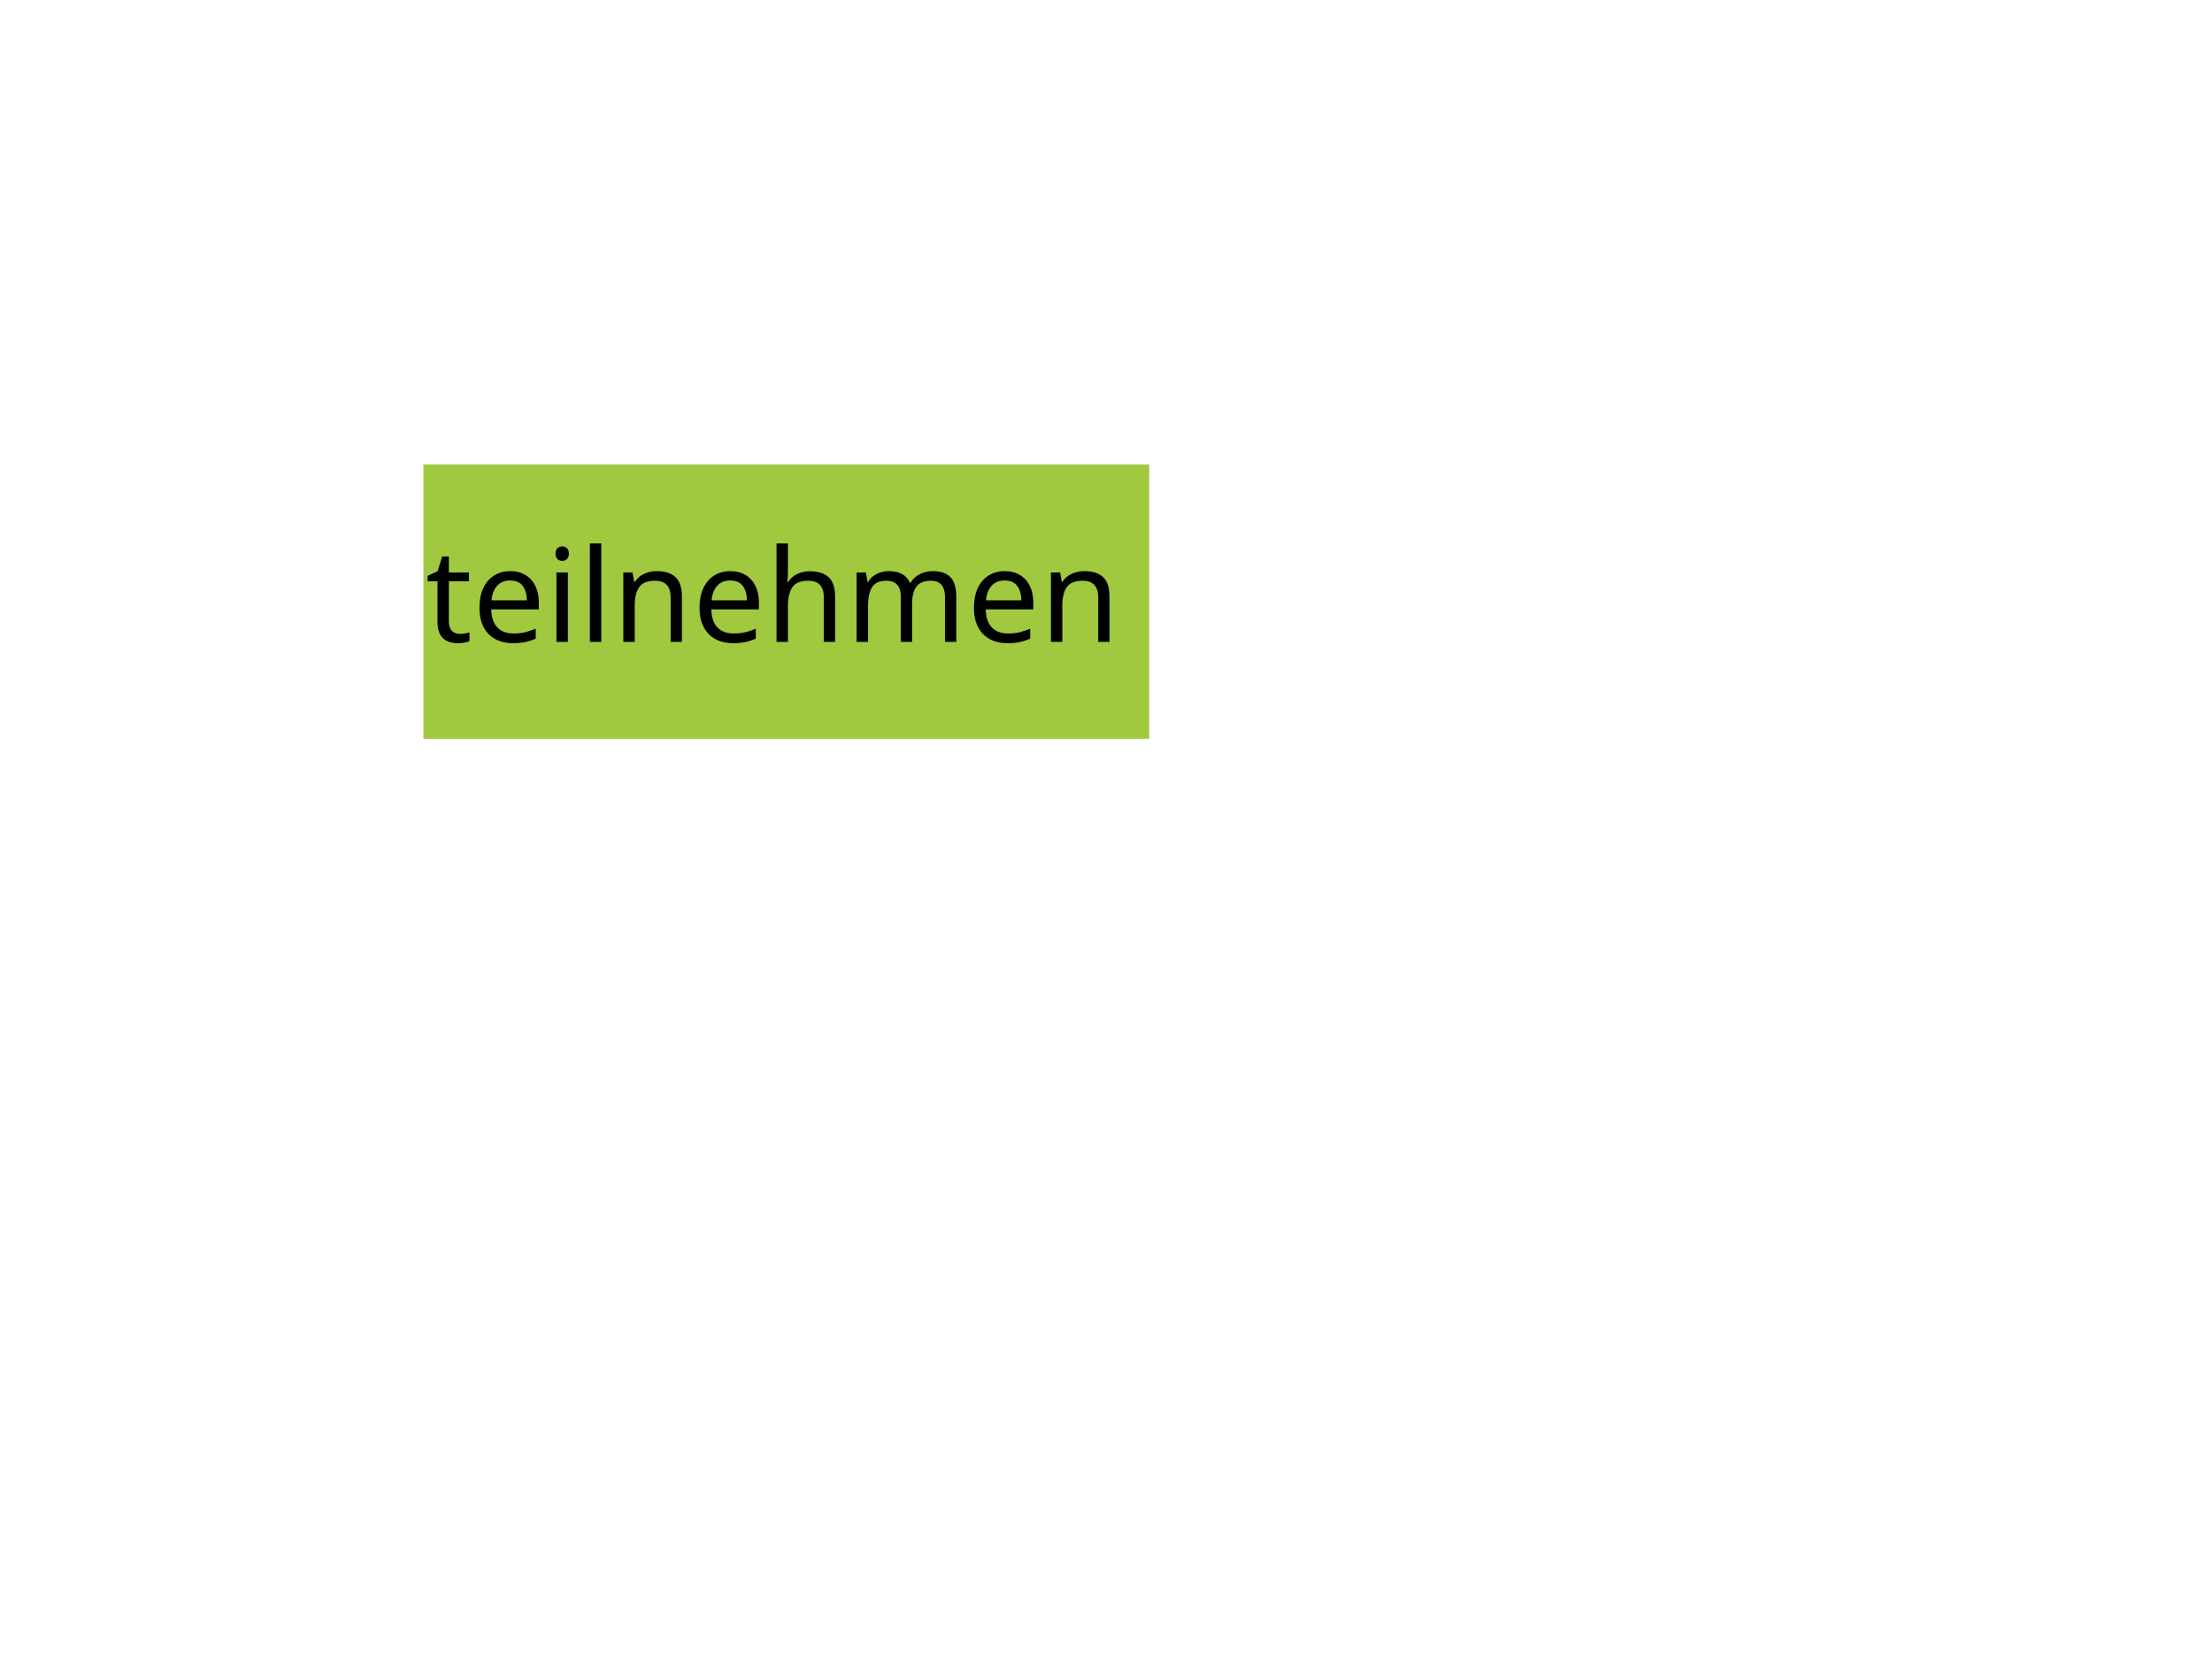
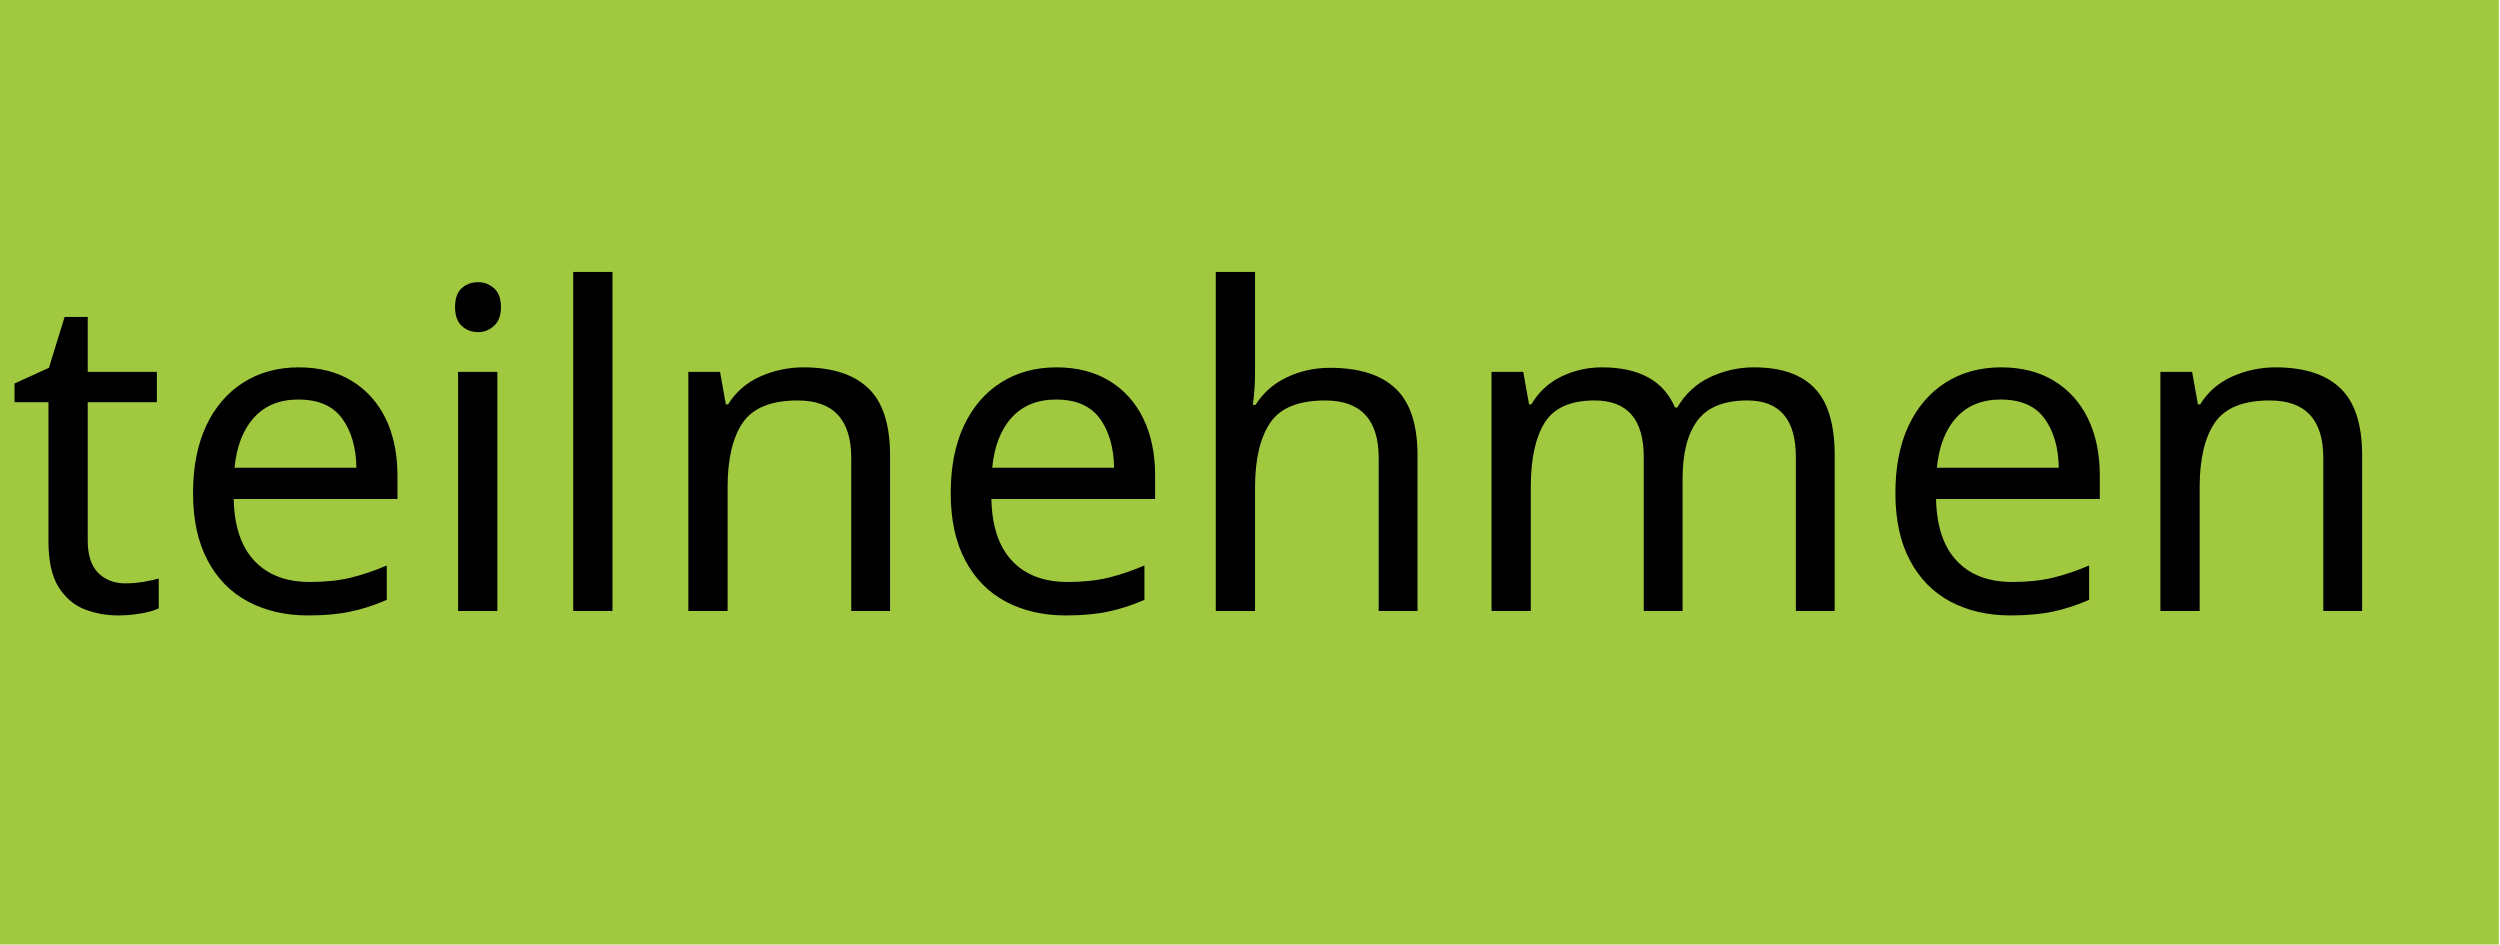
- <svg xmlns="http://www.w3.org/2000/svg" style="isolation:isolate" viewBox="0 0 1024 768" width="1024pt" height="768pt">
-   <defs>
-     <clipPath id="_clipPath_zAtqvDRX2PNl0YITT9oxV3gEVMWpf8qc">
-       <rect width="1024" height="768" />
+ <svg xmlns="http://www.w3.org/2000/svg" id="svg864" version="1.1" height="169.333" width="448.208" viewBox="0 0 336.156 127" style="isolation:isolate">
+   <defs id="defs856">
+     <clipPath id="a">
+       <path id="path853" d="M 0,0 H 1024 V 768 H 0 Z" />
    </clipPath>
  </defs>
-   <g clip-path="url(#_clipPath_zAtqvDRX2PNl0YITT9oxV3gEVMWpf8qc)">
-     <rect x="196" y="215" width="336" height="127" transform="matrix(1,0,0,1,0,0)" fill="rgb(160,201,64)" />
-     <text transform="matrix(1,0,0,1,197,297.16)" style="font-family:'Amiko';font-weight:400;font-size:60px;font-style:normal;fill:#000000;stroke:none;">teilnehmen</text>
+   <g transform="translate(-196,-215)" id="g862" clip-path="url(#a)">
+     <path id="path858" d="M 196,215 H 532 V 342 H 196 Z" fill="#a0c940" />
+     <text id="text860" font-size="60px" font-weight="400" font-family="Amiko" transform="translate(197,297.16)">teilnehmen</text>
  </g>
</svg>
